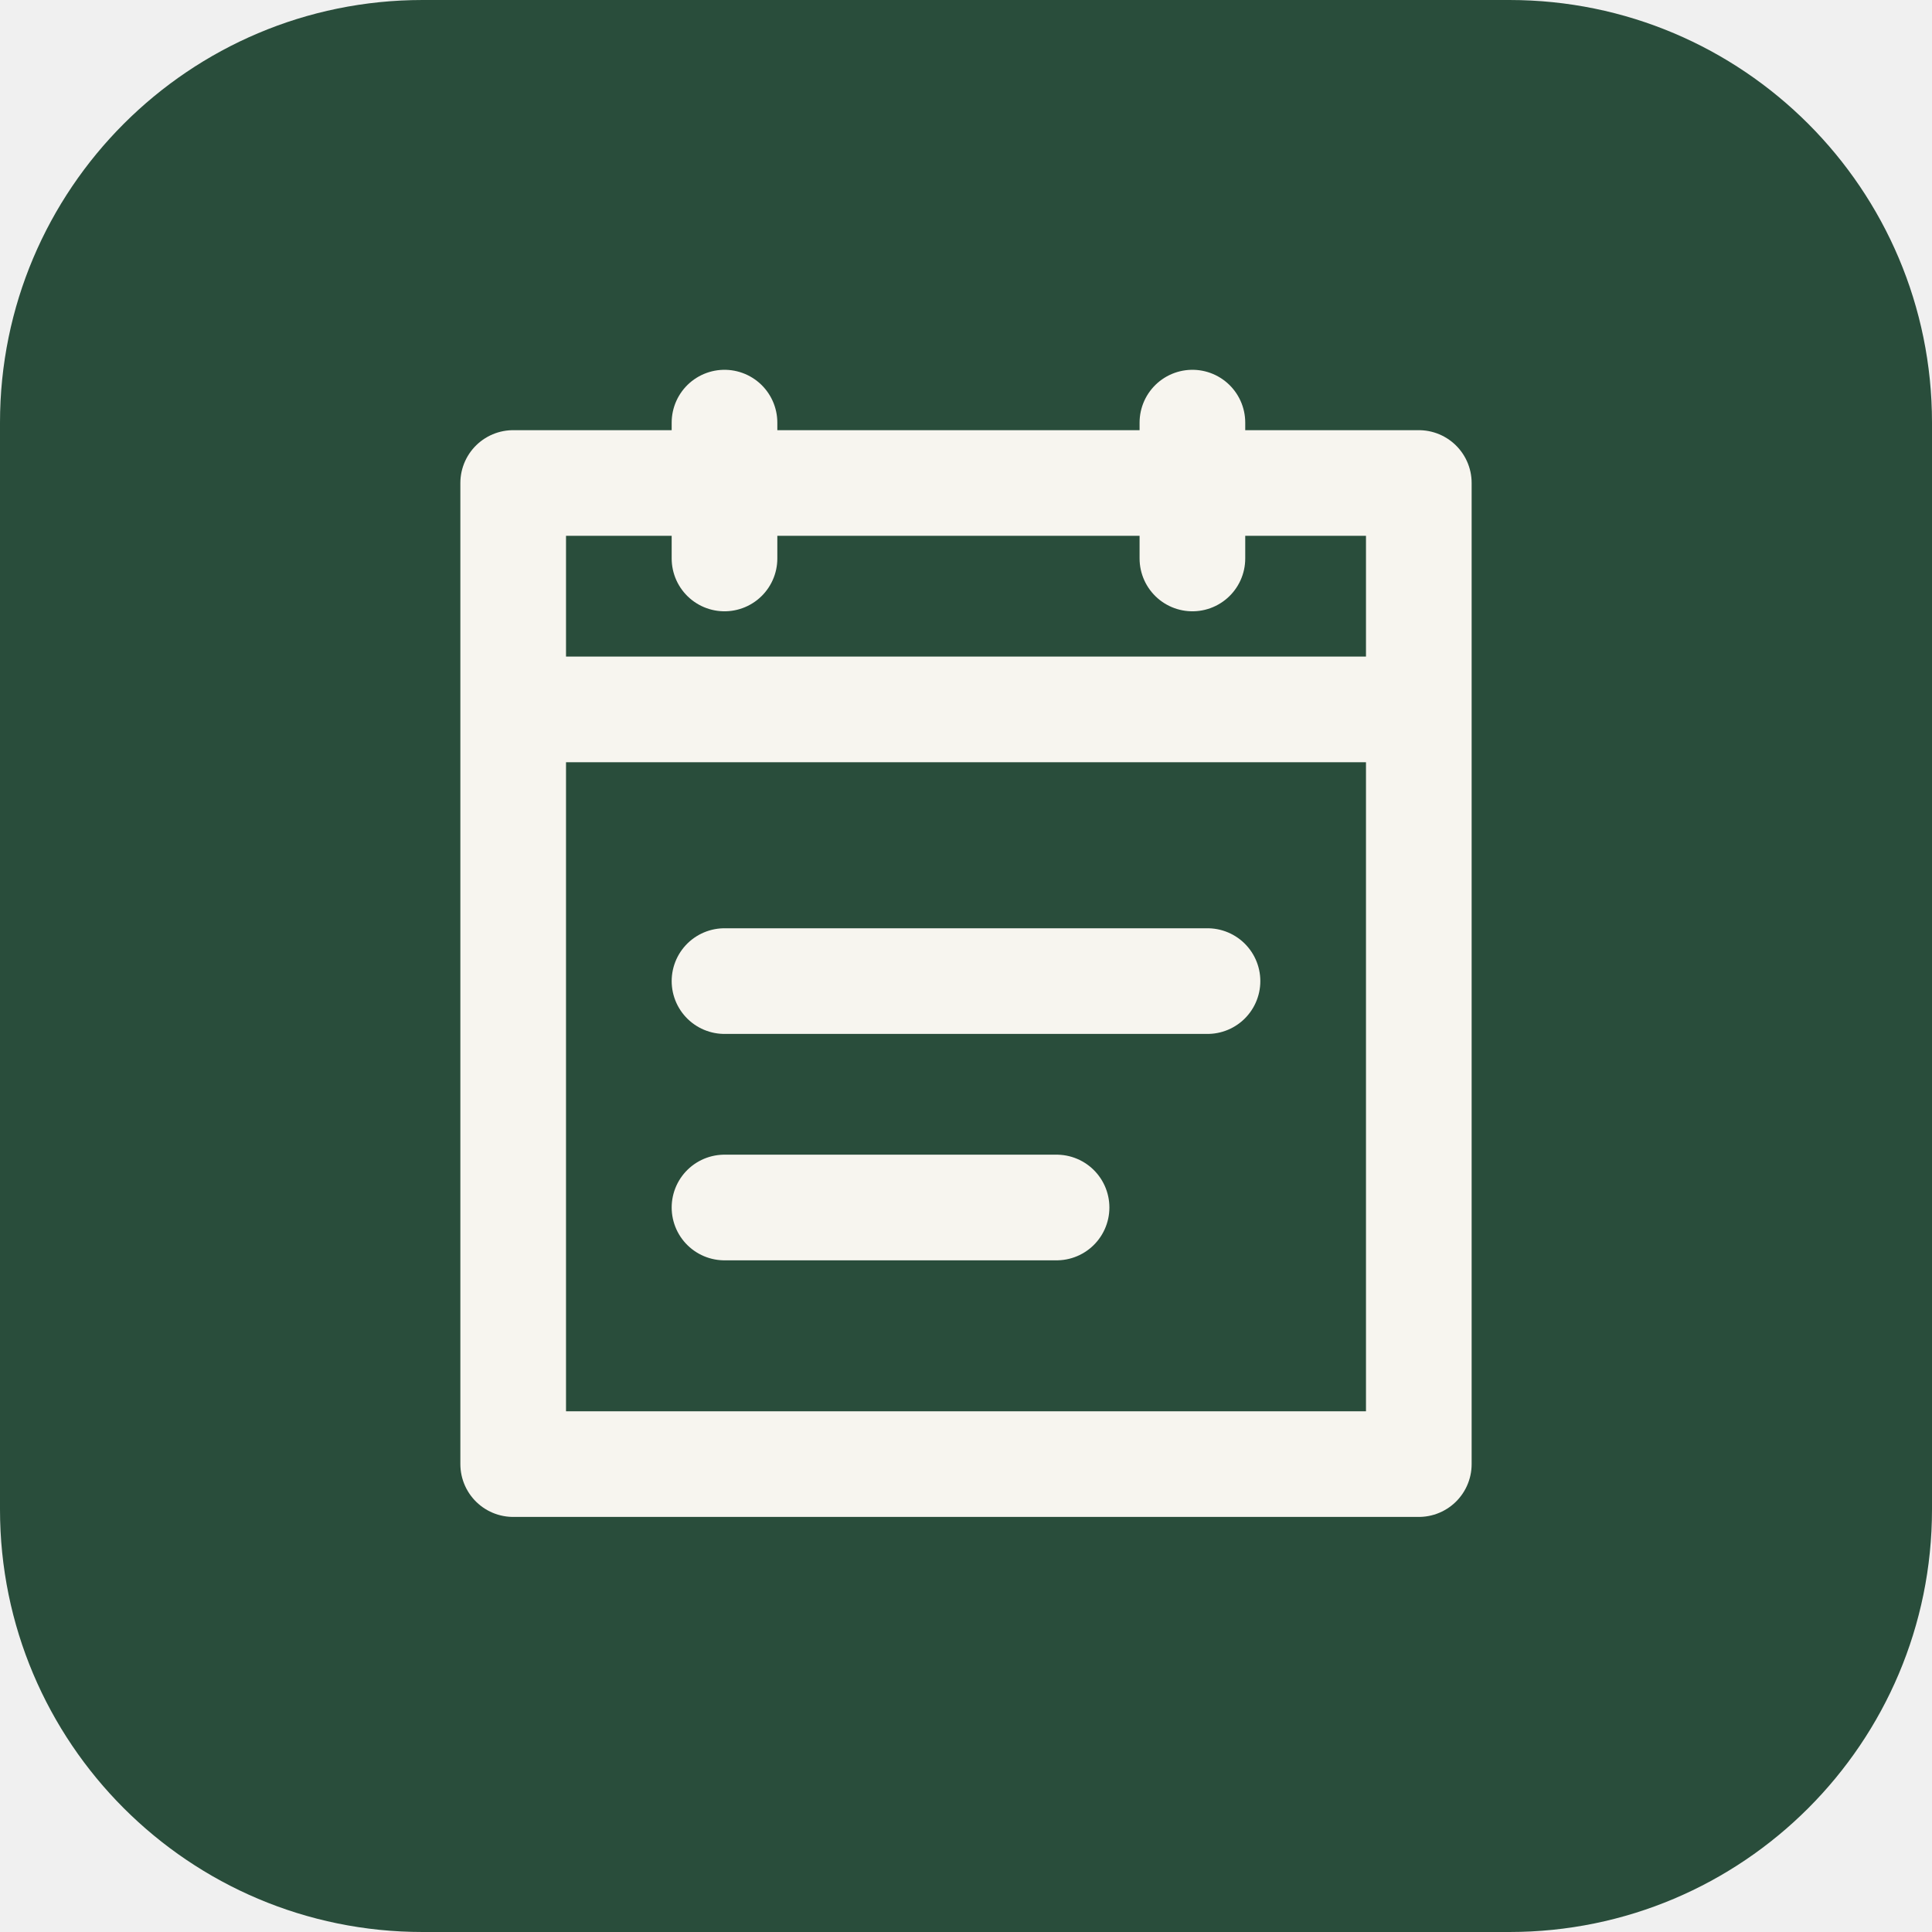
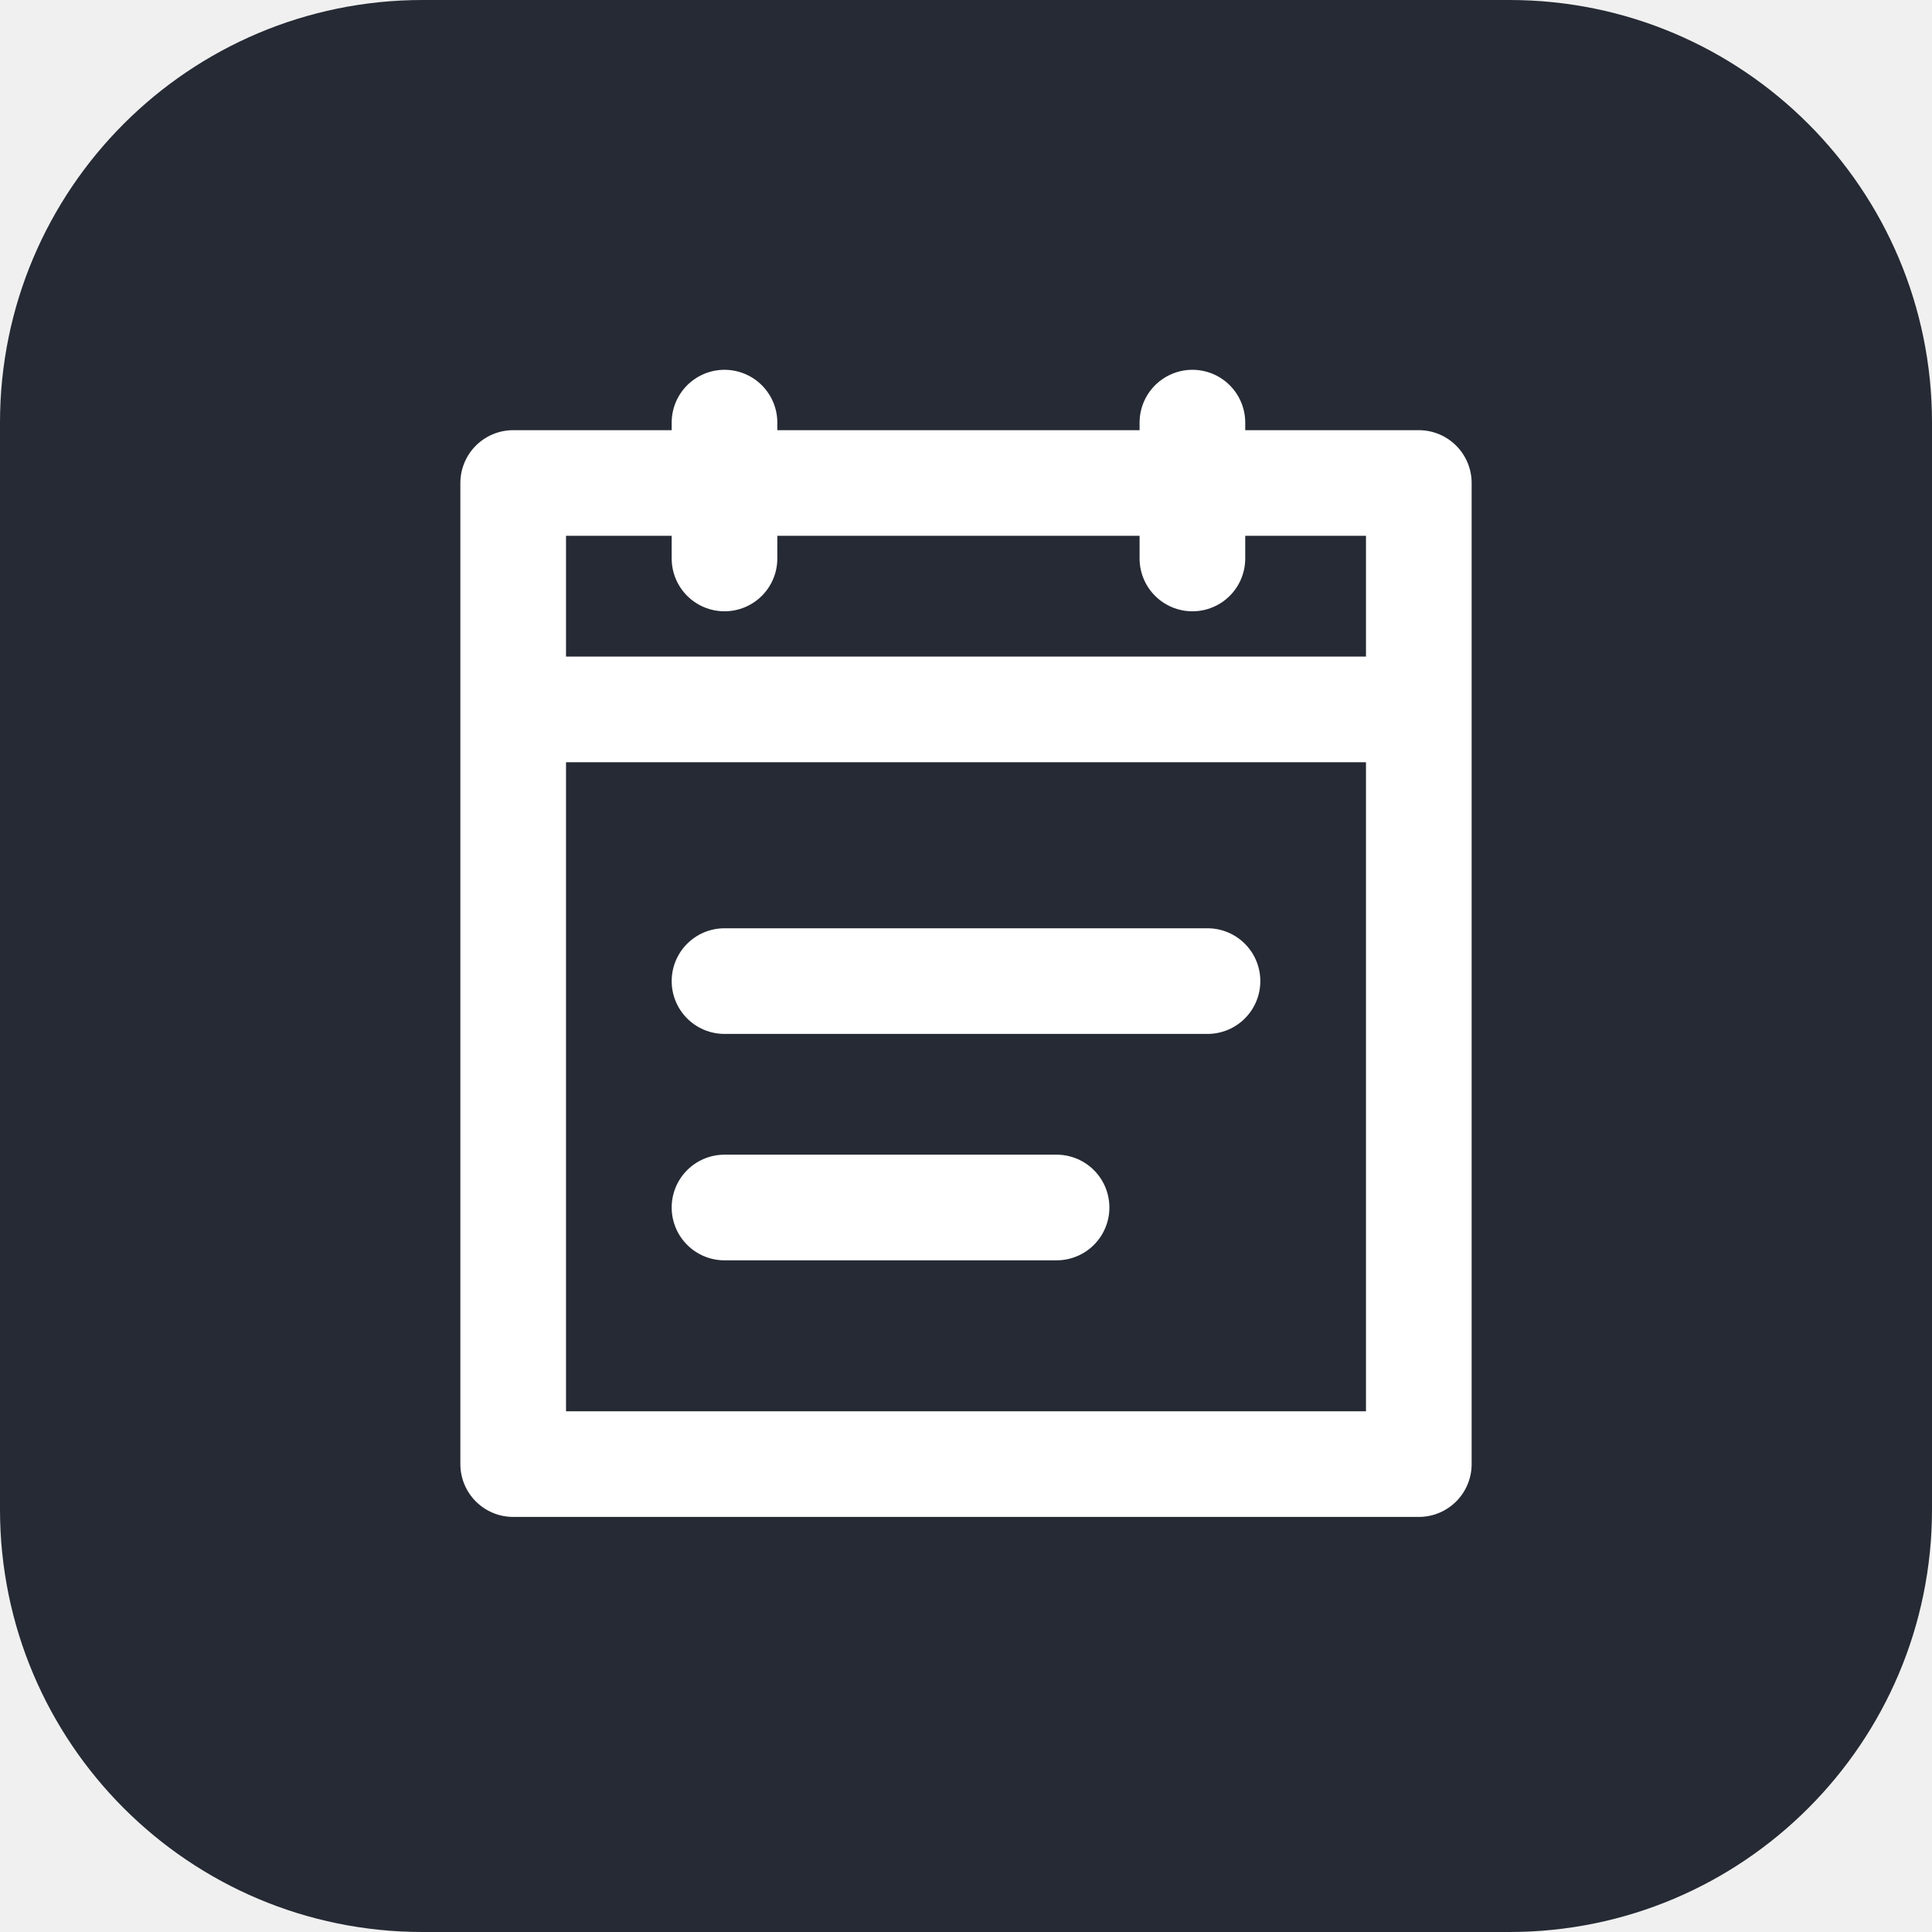
<svg xmlns="http://www.w3.org/2000/svg" viewBox="0 0 128 128">
-   <rect width="128" height="128" rx="28" fill="#294d3b" />
-   <g fill="none" stroke="#f7f5ef" stroke-width="7" stroke-linecap="round" stroke-linejoin="round">
+   <rect width="128" height="128" rx="28" fill="#252a34" />
+   <g fill="none" stroke="#ffffff" stroke-width="7" stroke-linecap="round" stroke-linejoin="round">
    <path d="M34 32h60v65H34zM34 47h60M48 65h32M48 80h22" />
    <path d="M48 28v9m31-9v9" />
  </g>
</svg>
